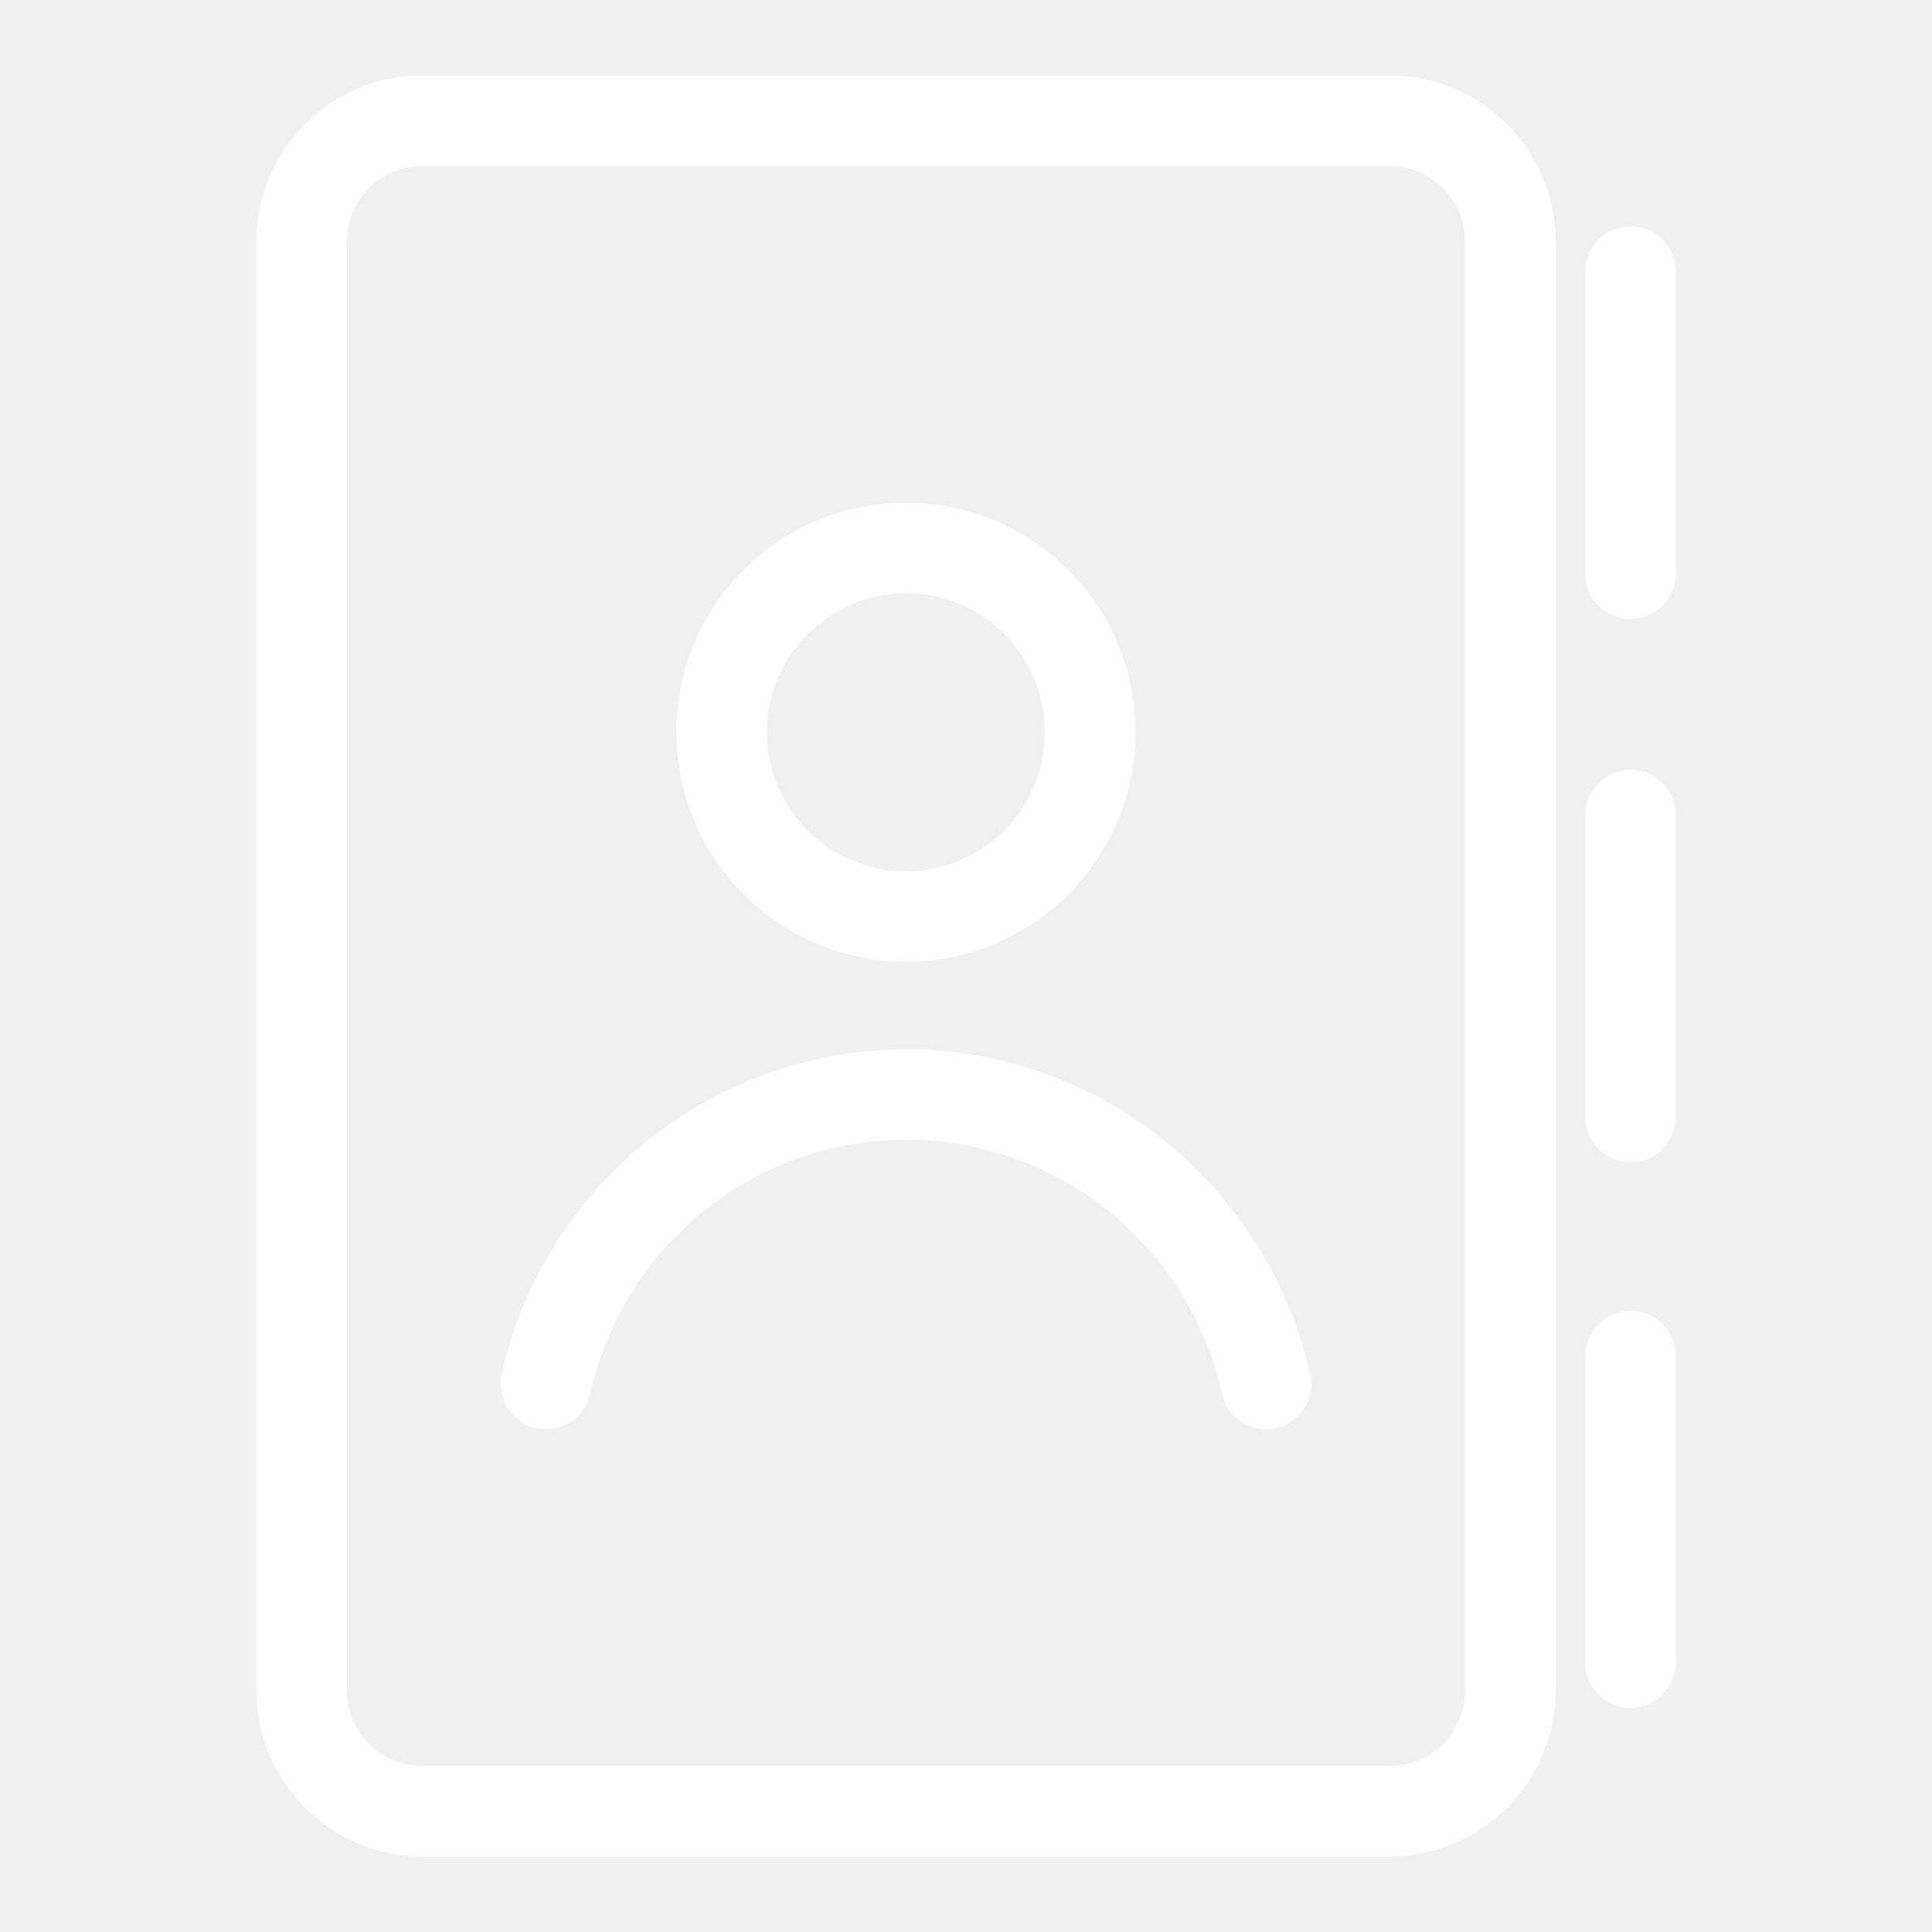
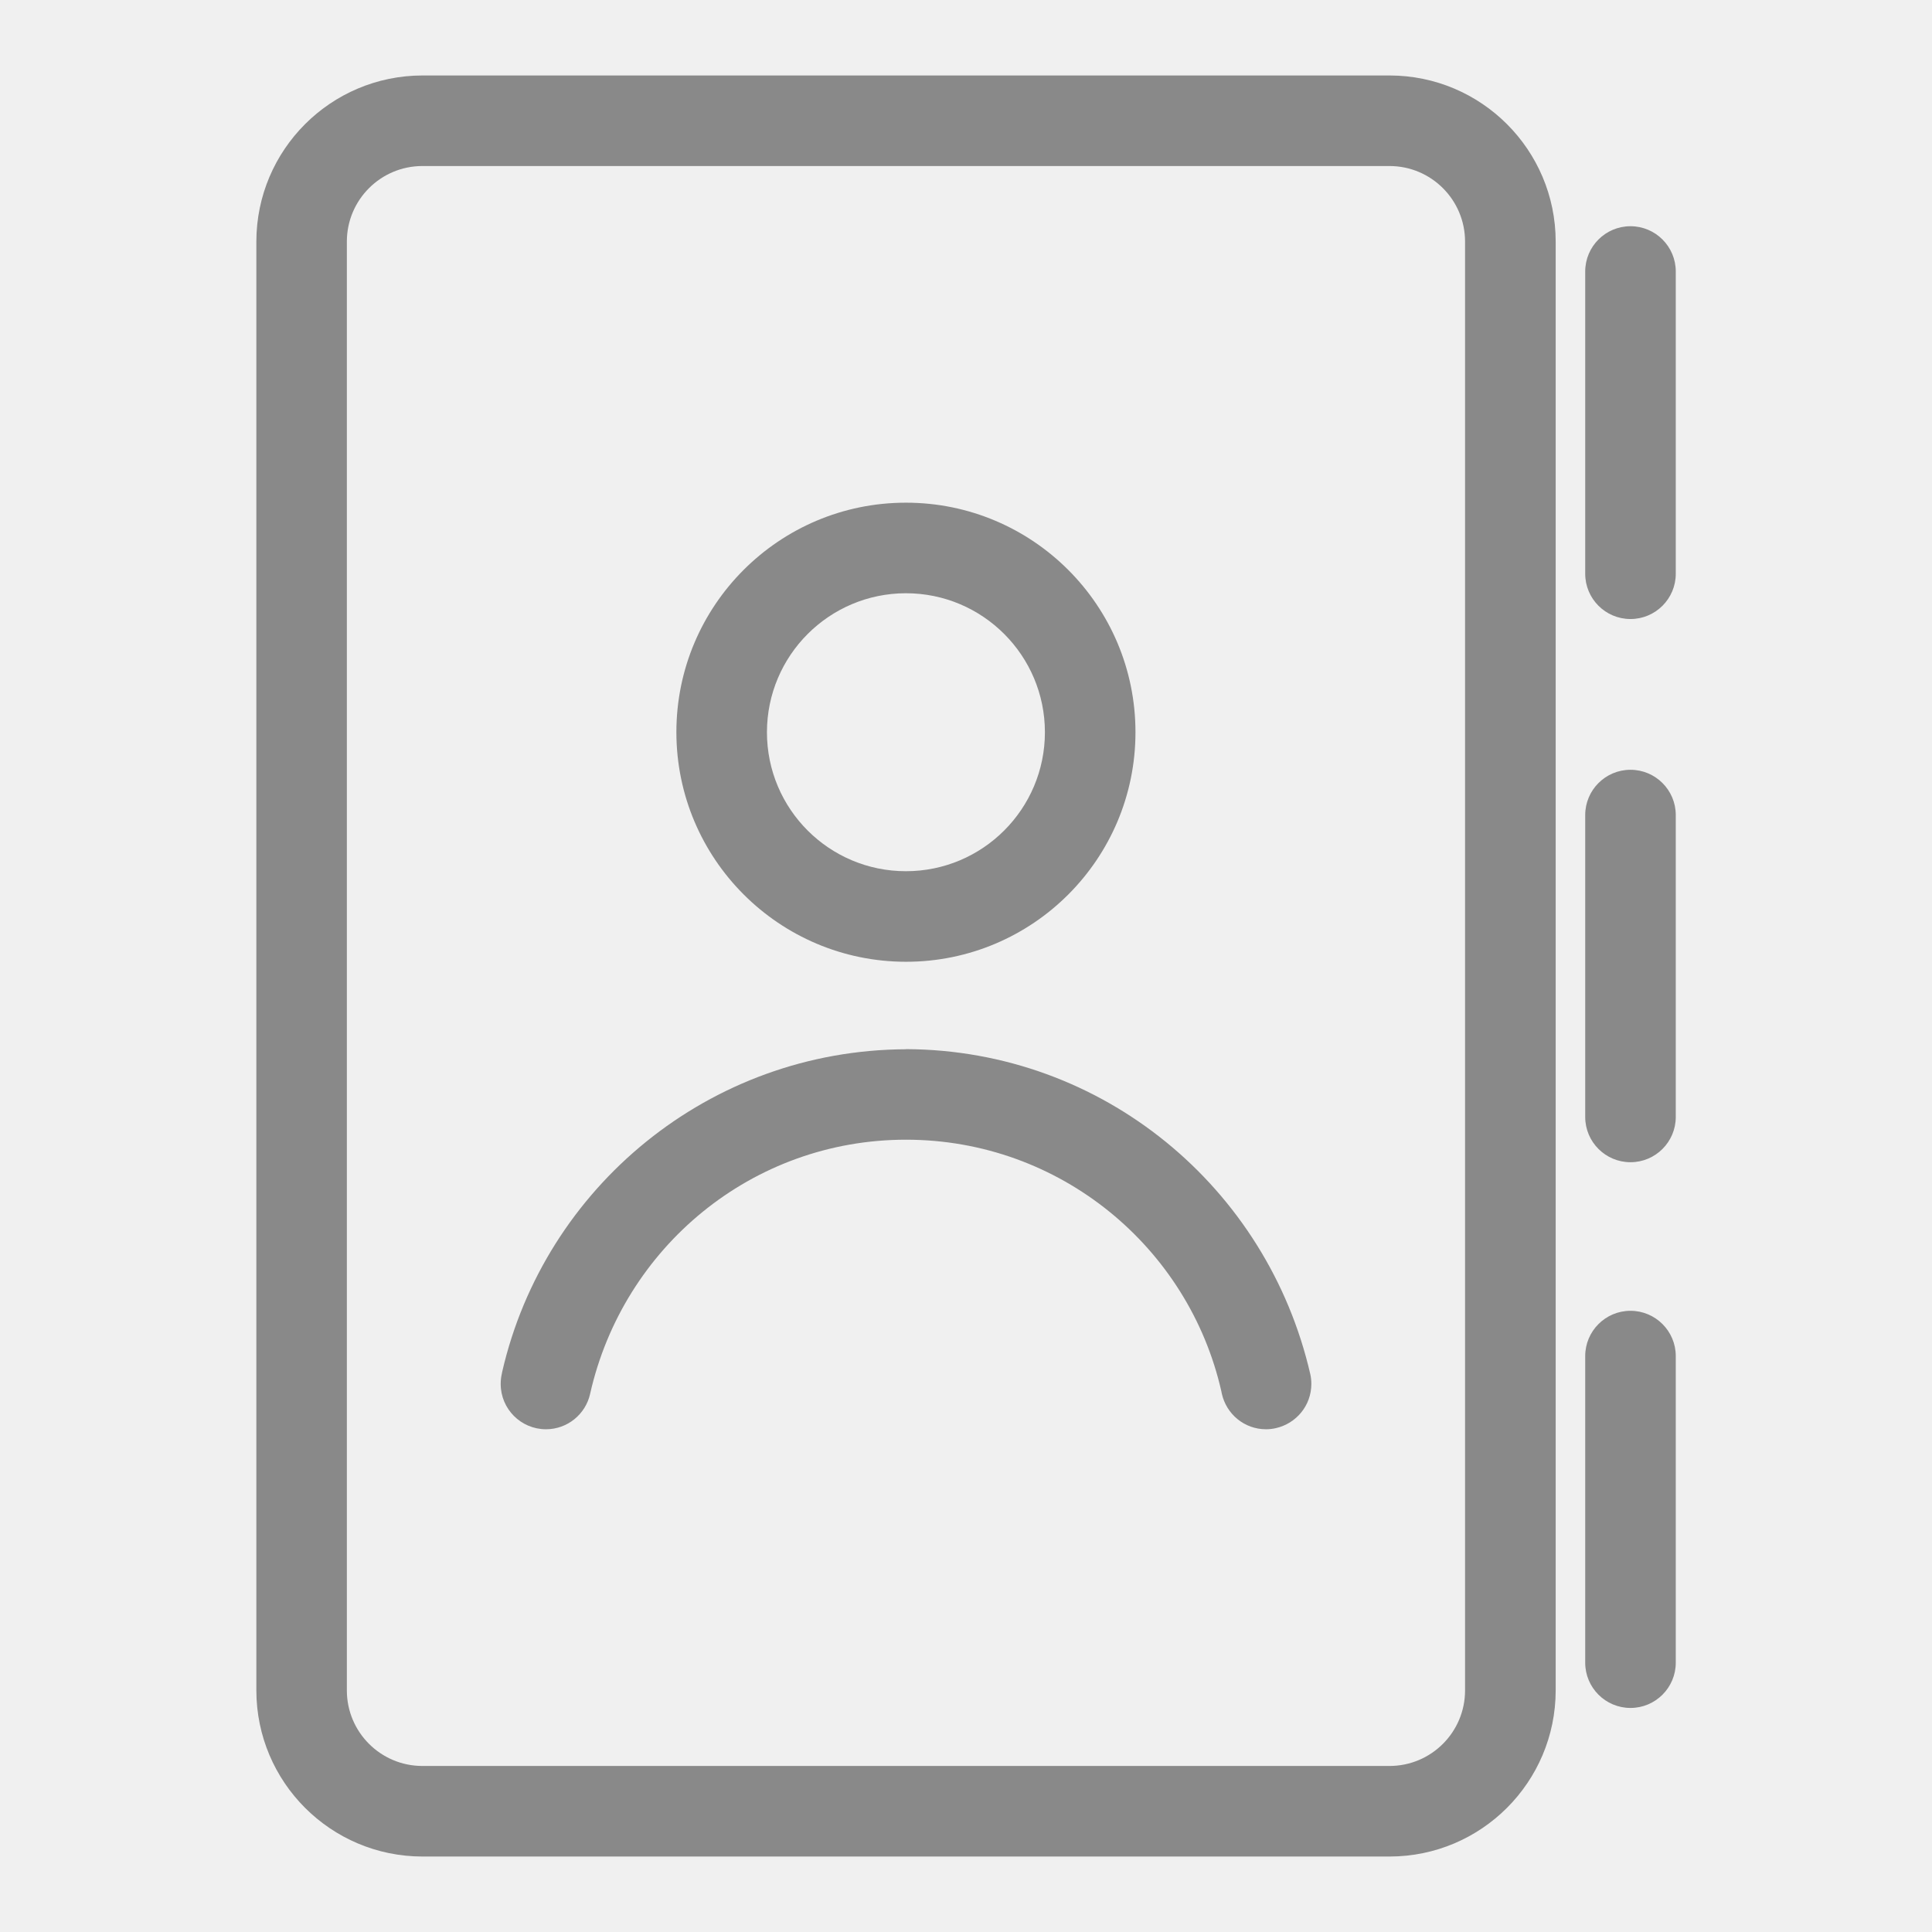
- <svg xmlns="http://www.w3.org/2000/svg" fill="#fff" width="800px" height="800px" viewBox="0 0 32 32" version="1.1">
+ <svg xmlns="http://www.w3.org/2000/svg" fill="#898989" width="800px" height="800px" viewBox="0 0 32 32" version="1.1">
  <path d="M23.016 1.25h-16.020c-1.518 0.002-2.748 1.232-2.75 2.75v24c0.002 1.518 1.232 2.748 2.75 2.75h16.021c1.518-0.002 2.748-1.232 2.75-2.75v-24c-0.002-1.518-1.232-2.748-2.75-2.75h-0zM24.266 28c-0.001 0.69-0.56 1.249-1.25 1.25h-16.021c-0.69-0.001-1.249-0.56-1.25-1.25v-24c0.001-0.69 0.56-1.249 1.25-1.25h16.021c0.69 0.001 1.249 0.56 1.25 1.25v0zM27.006 3.747c-0.414 0-0.75 0.336-0.75 0.75v0 5.006c0 0.414 0.336 0.75 0.75 0.75s0.75-0.336 0.75-0.75v0-5.006c-0-0.414-0.336-0.75-0.75-0.75v0zM27.006 12.75c-0.414 0-0.75 0.336-0.75 0.75v0 5c0 0.414 0.336 0.75 0.75 0.75s0.75-0.336 0.75-0.75v0-5c-0-0.414-0.336-0.75-0.75-0.75v0zM27.006 21.711c-0.414 0-0.75 0.336-0.75 0.75v0 5.078c0 0.414 0.336 0.75 0.75 0.75s0.75-0.336 0.75-0.75v0-5.078c-0-0.414-0.336-0.75-0.75-0.75v0zM15.005 15.93c2.1 0 3.802-1.702 3.802-3.802s-1.702-3.802-3.802-3.802c-2.1 0-3.802 1.702-3.802 3.802 0 0 0 0 0 0v0c0.002 2.099 1.703 3.8 3.802 3.802h0zM15.005 9.826c1.271 0 2.302 1.031 2.302 2.302s-1.031 2.302-2.302 2.302c-1.271 0-2.302-1.030-2.302-2.302v0c0.001-1.271 1.031-2.301 2.302-2.302h0zM15.005 17.379c-3.26 0.014-5.984 2.29-6.686 5.338l-0.009 0.046c-0.011 0.048-0.017 0.103-0.017 0.16 0 0.414 0.336 0.75 0.75 0.75 0.357 0 0.656-0.25 0.731-0.585l0.001-0.005c0.547-2.423 2.681-4.206 5.231-4.206s4.684 1.783 5.224 4.17l0.007 0.036c0.076 0.34 0.374 0.59 0.732 0.59 0 0 0.001 0 0.001 0h-0c0.057-0 0.112-0.007 0.165-0.019l-0.005 0.001c0.34-0.076 0.59-0.375 0.59-0.733 0-0.057-0.006-0.112-0.018-0.165l0.001 0.005c-0.711-3.095-3.436-5.371-6.695-5.385h-0.002z" />
</svg>
